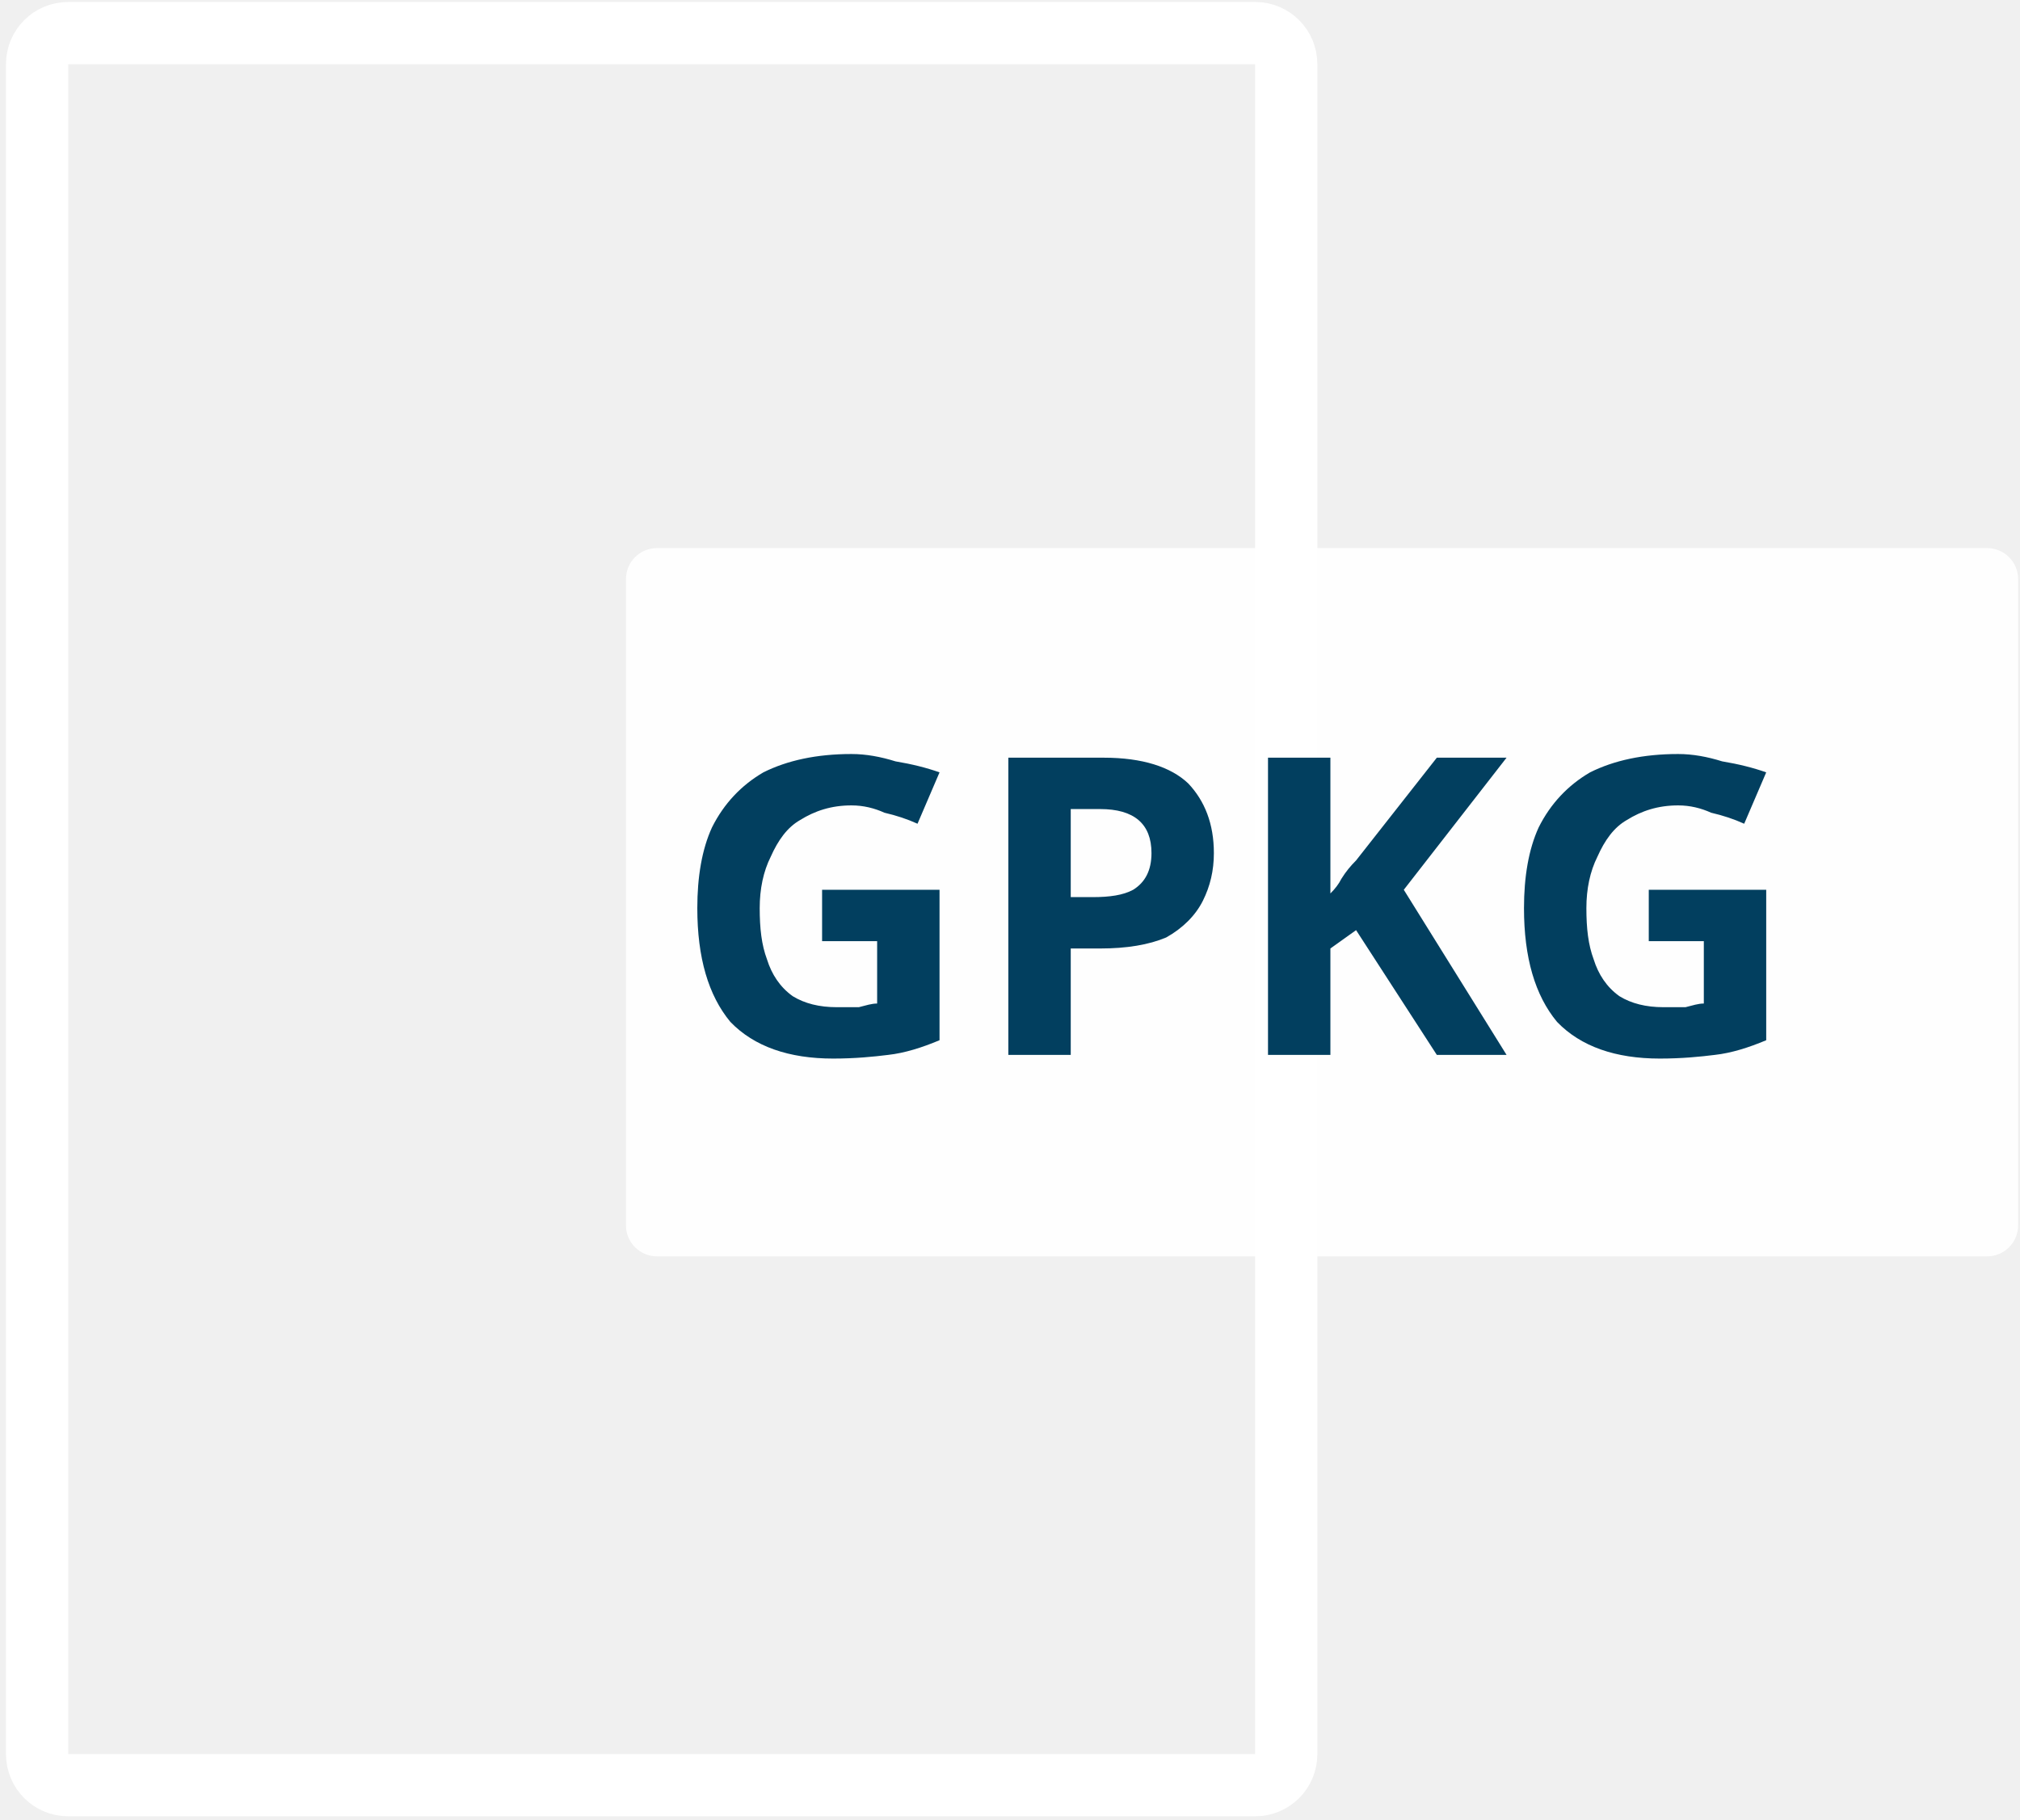
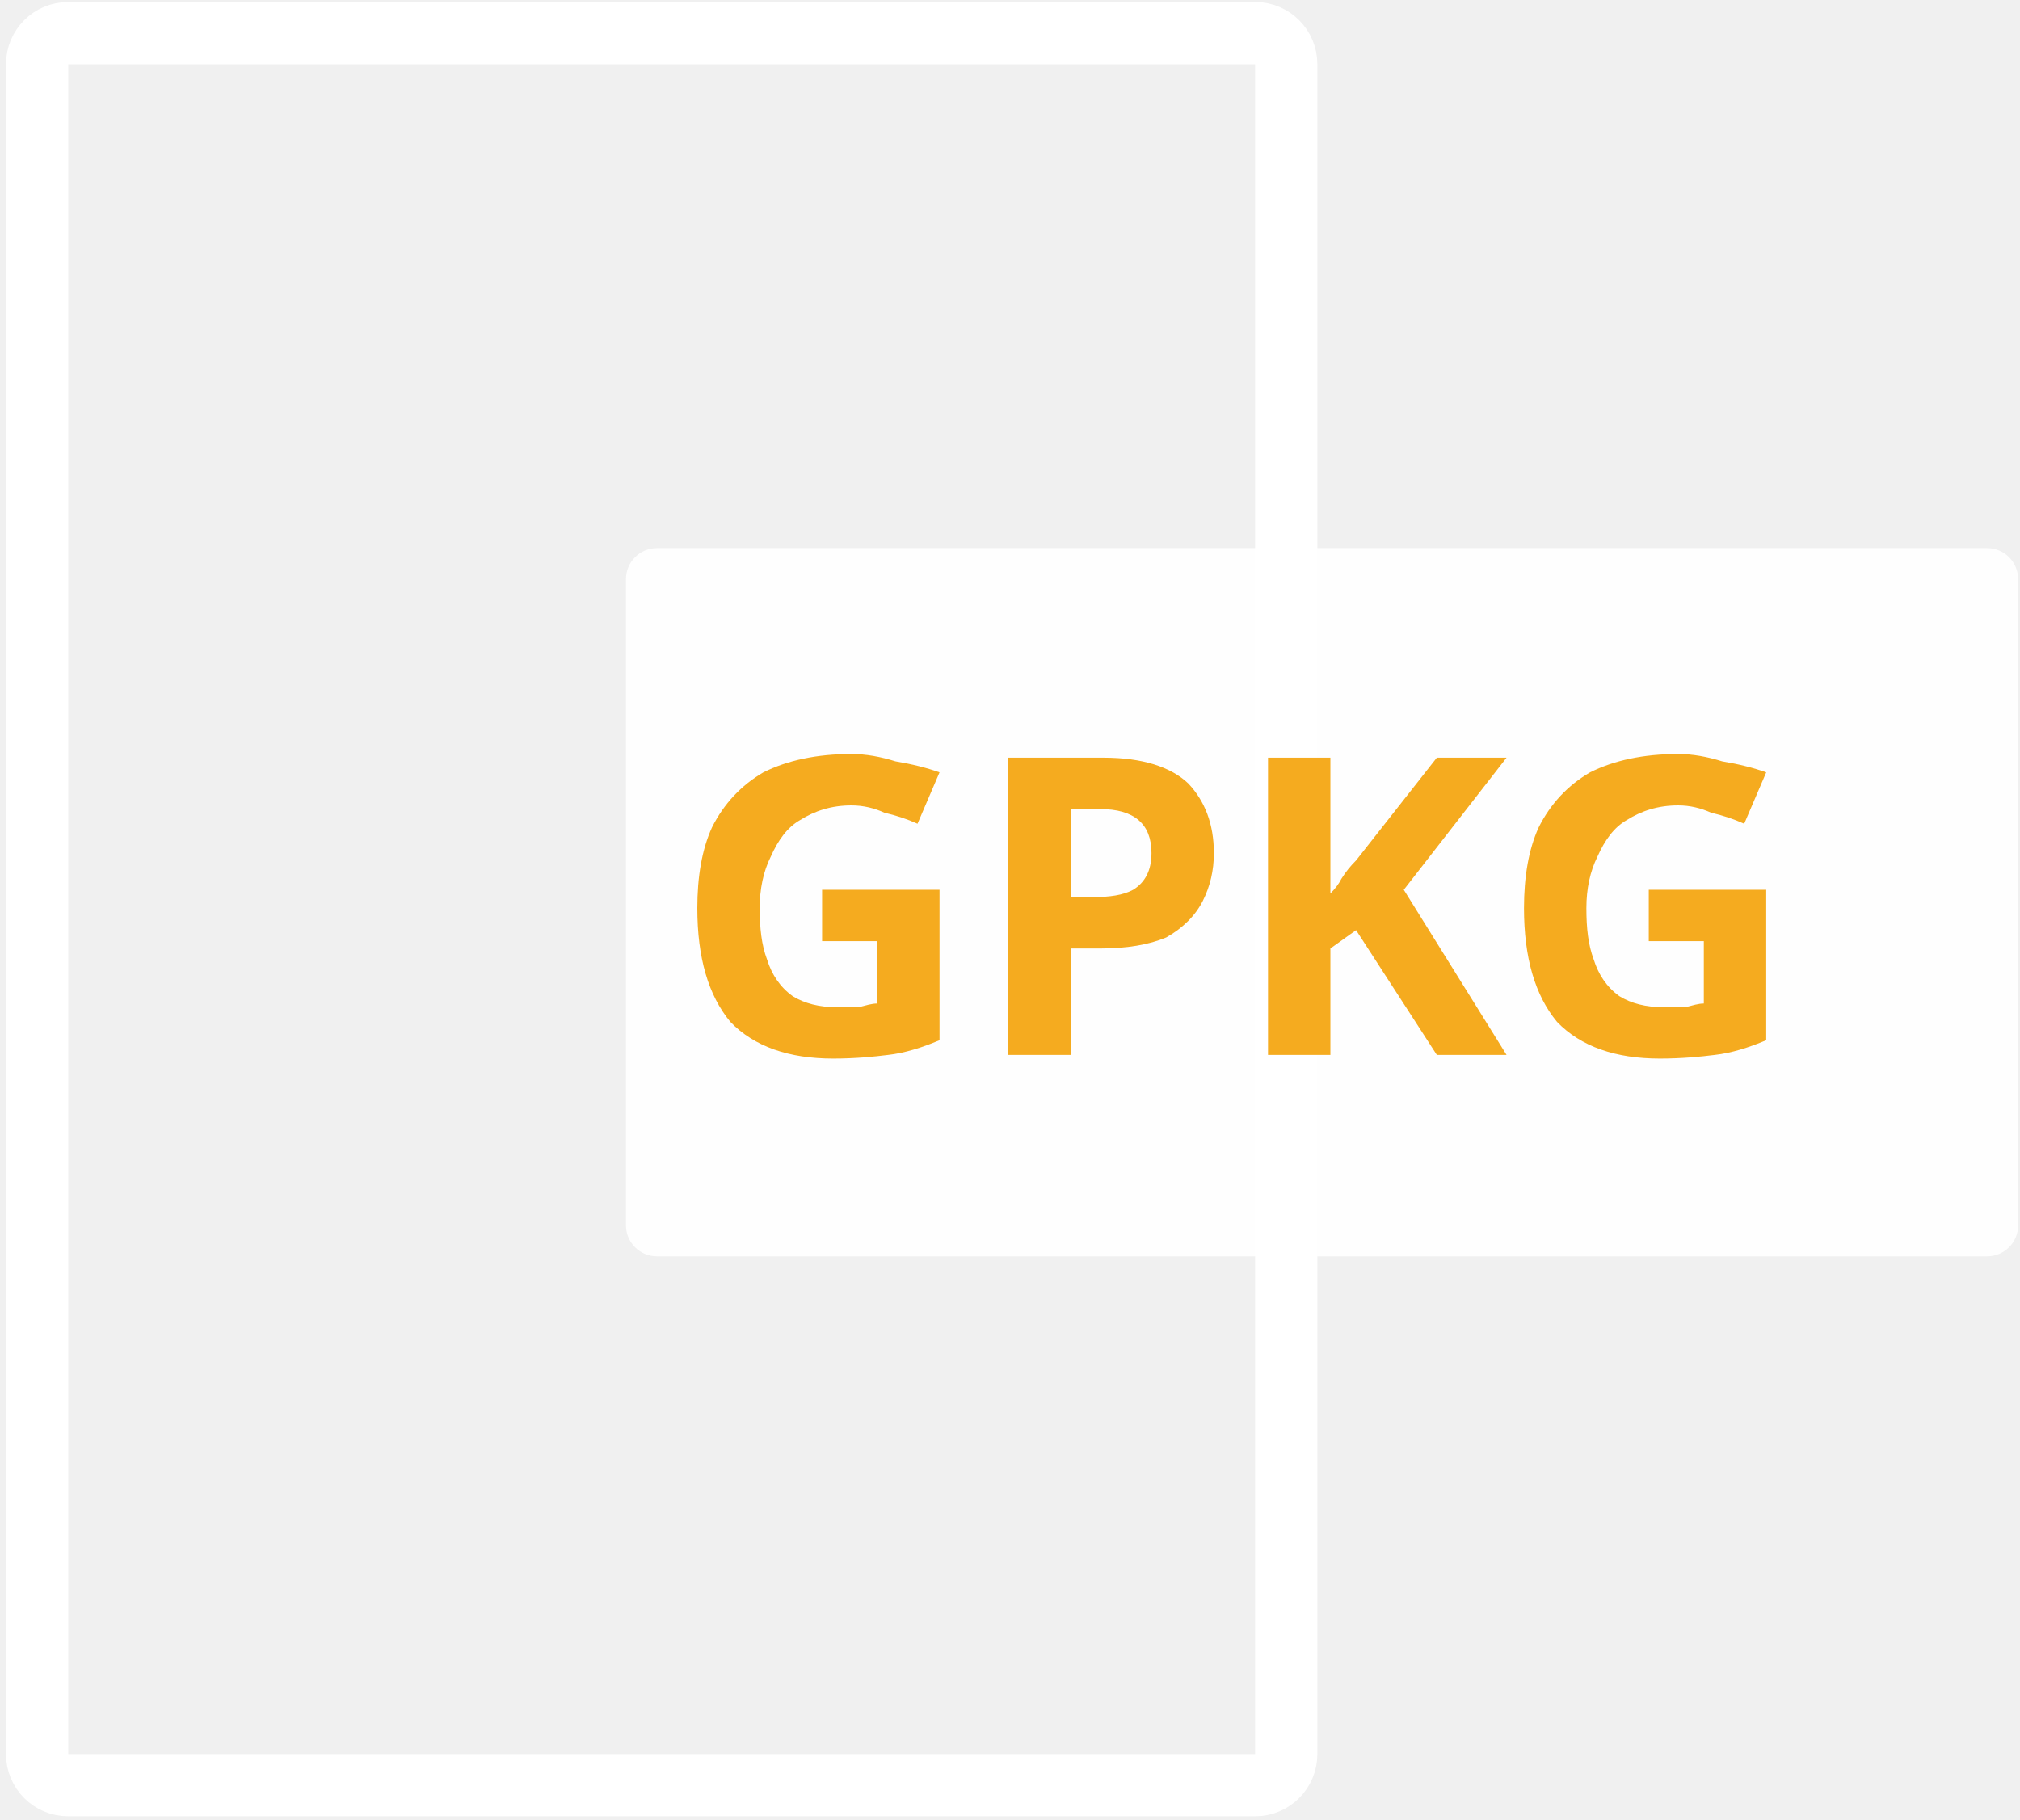
<svg xmlns="http://www.w3.org/2000/svg" width="8.6mm" height="7.75mm" viewBox="0 0 8.6 7.75" version="1.1" id="svg8">
  <defs id="defs2">
    </defs>
  <g id="layer1" transform="translate(0,-289.25)">
    <rect style="fill:#fffff0;fill-opacity:0;fill-rule:evenodd;stroke-width:0.265" id="rect1534" width="5.927" height="3.016" x="2.567" y="291.916" ry="0.132" />
    <g id="g1560">
      <rect ry="0.132" y="289.391" x="0.158" height="7.461" width="5.318" id="rect1532" style="fill:#ffffff;fill-opacity:0;fill-rule:evenodd;stroke:#ffffff;stroke-width:0.265;stroke-opacity:1" />
      <rect ry="0.132" y="291.584" x="2.665" height="3.016" width="5.927" id="rect1536" style="fill:#ffffff;fill-opacity:0.941;fill-rule:evenodd;stroke-width:0.265" />
    </g>
    <path style="fill:none;stroke:#000000;stroke-width:0.265px;stroke-linecap:butt;stroke-linejoin:miter;stroke-opacity:1" d="M 5.475,290.686 Z" id="path1540" />
    <flowRoot xml:space="preserve" id="flowRoot1546" style="font-style:normal;font-weight:normal;font-size:5.333px;line-height:25px;font-family:sans-serif;letter-spacing:0px;word-spacing:0px;fill:#000000;fill-opacity:1;stroke:none" transform="scale(0.2645833)">
      <flowRegion id="flowRegion1548">
        <rect id="rect1550" width="16.229" height="7.782" x="295.211" y="542.609" />
      </flowRegion>
      <flowPara id="flowPara1552">SHPs        </flowPara>
    </flowRoot>
-     <text xml:space="preserve" style="font-style:normal;font-weight:normal;font-size:1.411px;line-height:6.615px;font-family:sans-serif;letter-spacing:0px;word-spacing:0px;fill:#023f5f;fill-opacity:1;stroke:none;stroke-width:0.265" x="2.86" y="293.741" id="text1556">
-       <tspan id="tspan1554" x="2.86" y="293.741" style="font-style:normal;font-variant:normal;font-weight:bold;font-stretch:normal;font-size:1.764px;font-family:sans-serif;-inkscape-font-specification:'sans-serif Bold';fill:#023f5f;fill-opacity:1;stroke-width:0.265">GPKG</tspan>
+     <text xml:space="preserve" style="font-style:normal;font-weight:normal;font-size:1.411px;line-height:6.615px;font-family:sans-serif;letter-spacing:0px;word-spacing:0px;fill:#f5ab1f;fill-opacity:1;stroke:none;stroke-width:0.265" x="2.86" y="293.741" id="text1556">
+       <tspan id="tspan1554" x="2.86" y="293.741" style="font-style:normal;font-variant:normal;font-weight:bold;font-stretch:normal;font-size:1.764px;font-family:sans-serif;-inkscape-font-specification:'sans-serif Bold';fill:#f5ab1f;fill-opacity:1;stroke-width:0.265">GPKG</tspan>
    </text>
  </g>
</svg>
